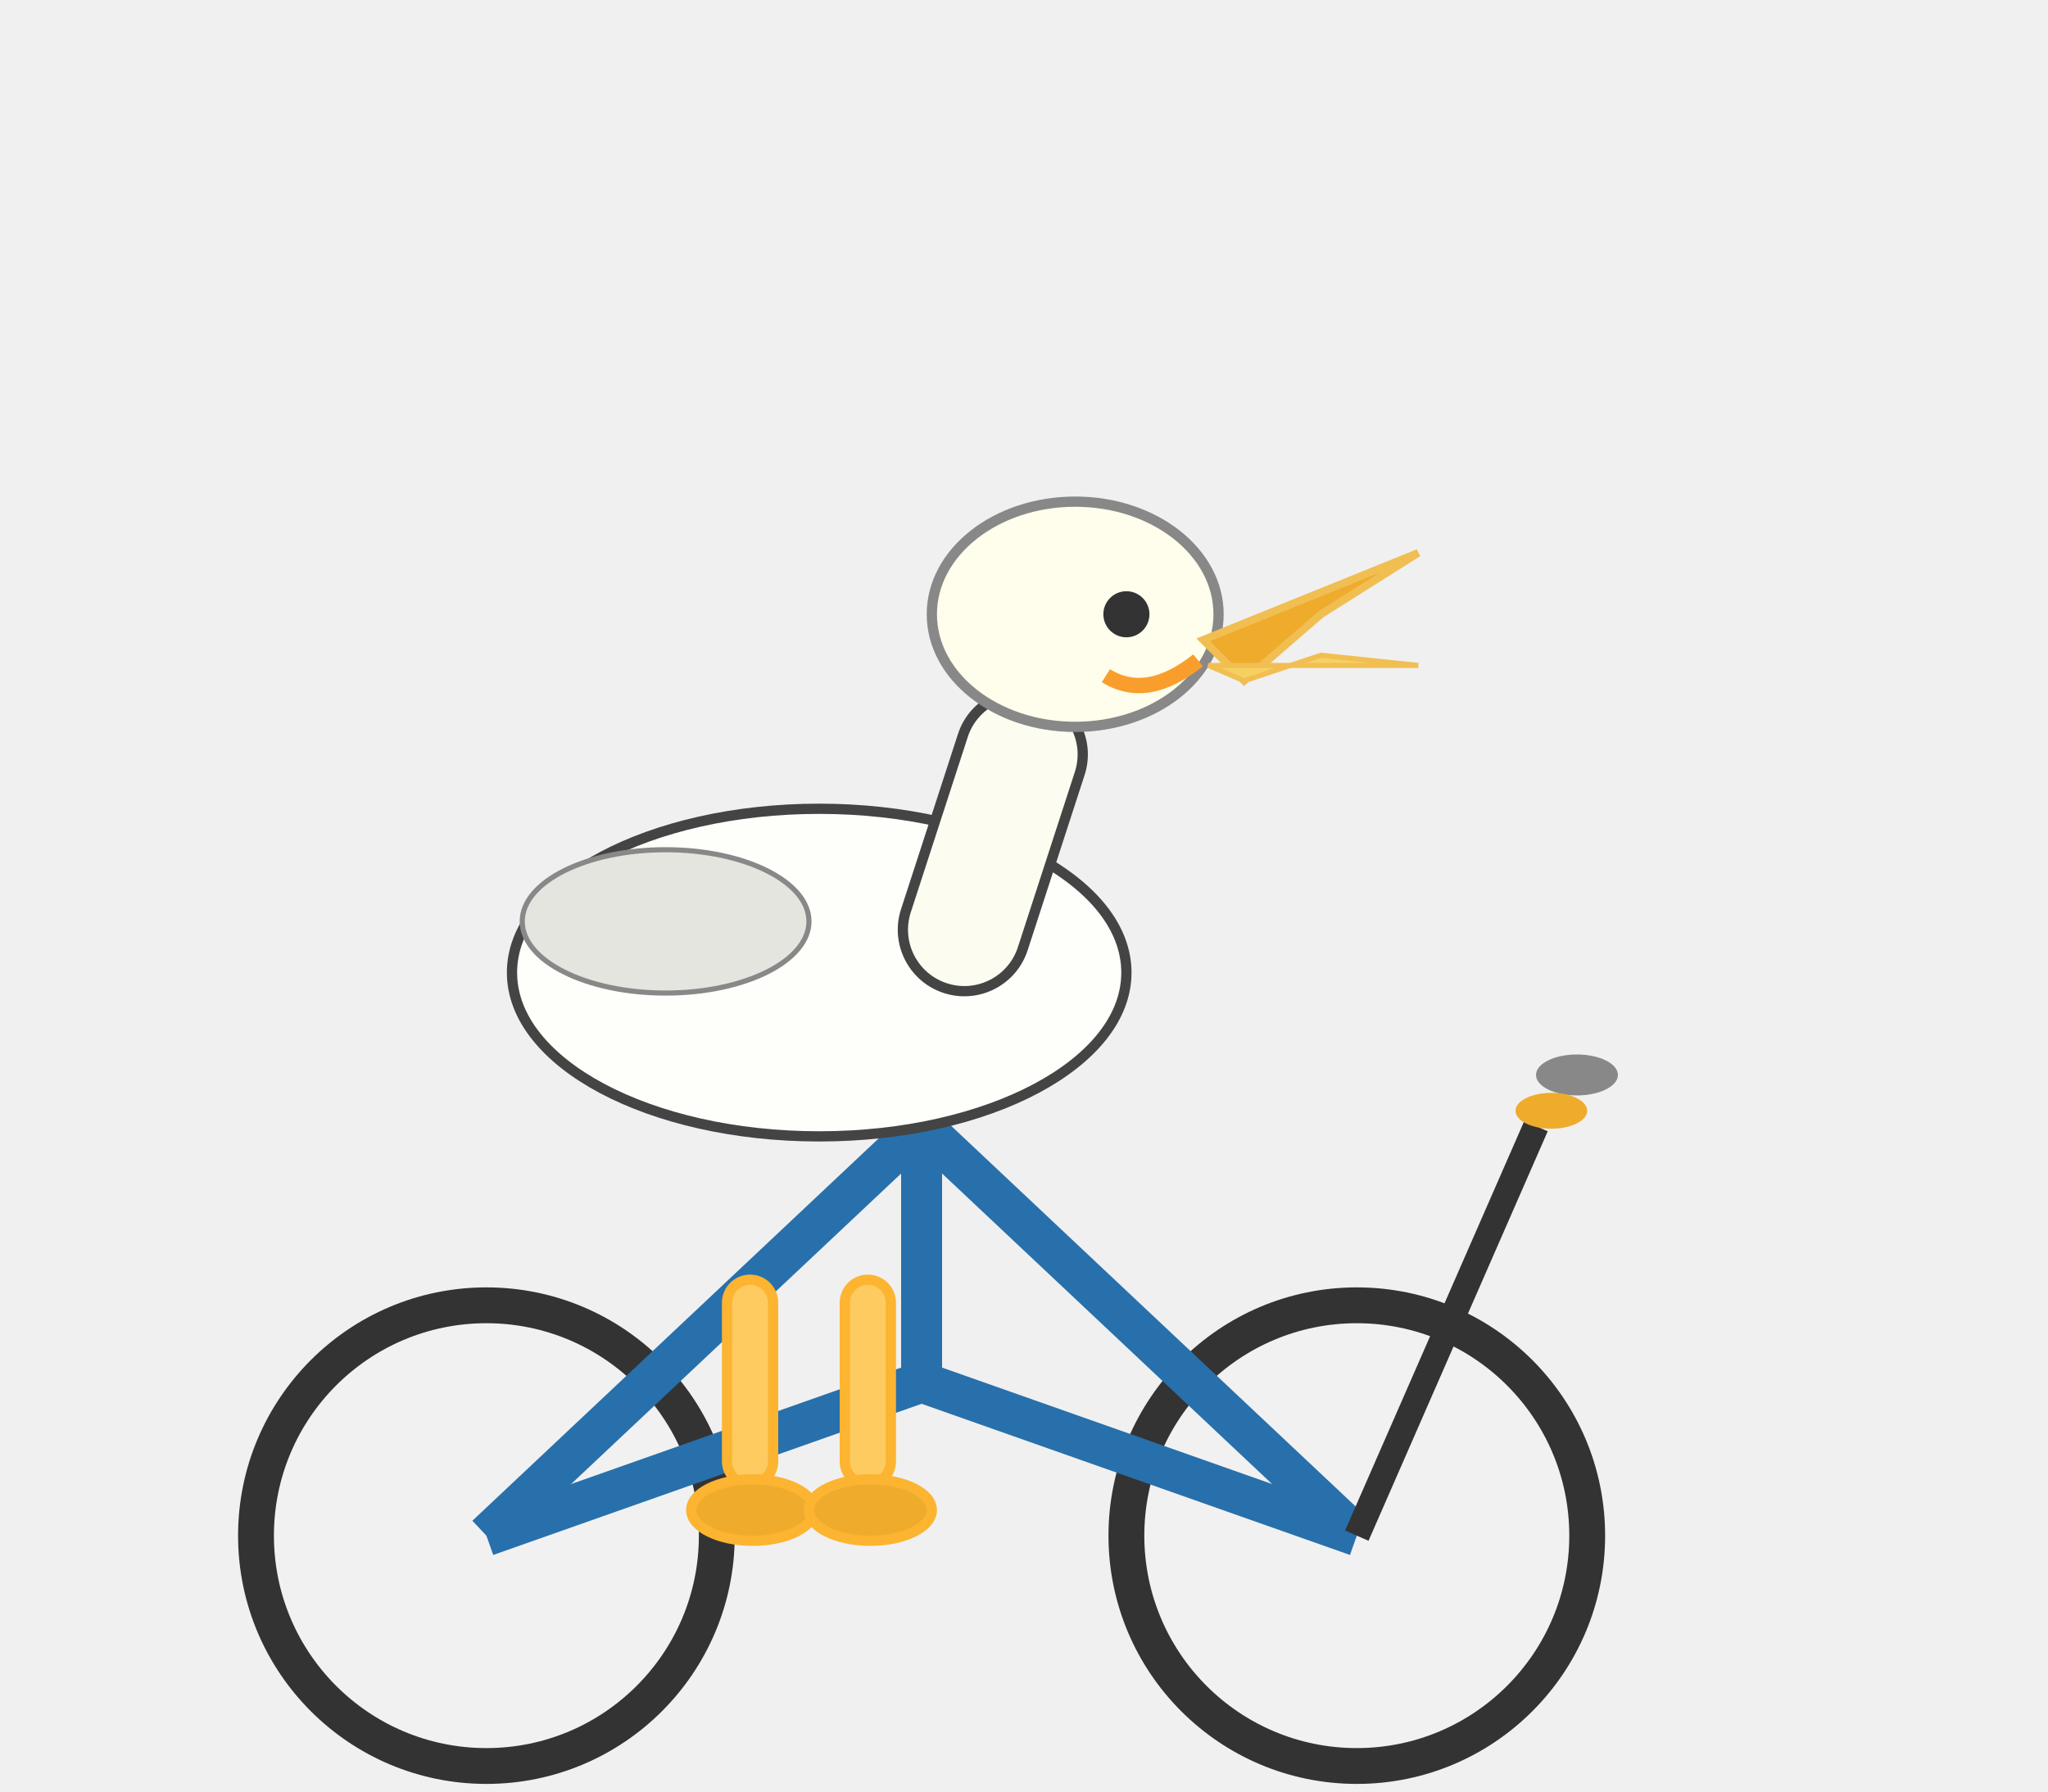
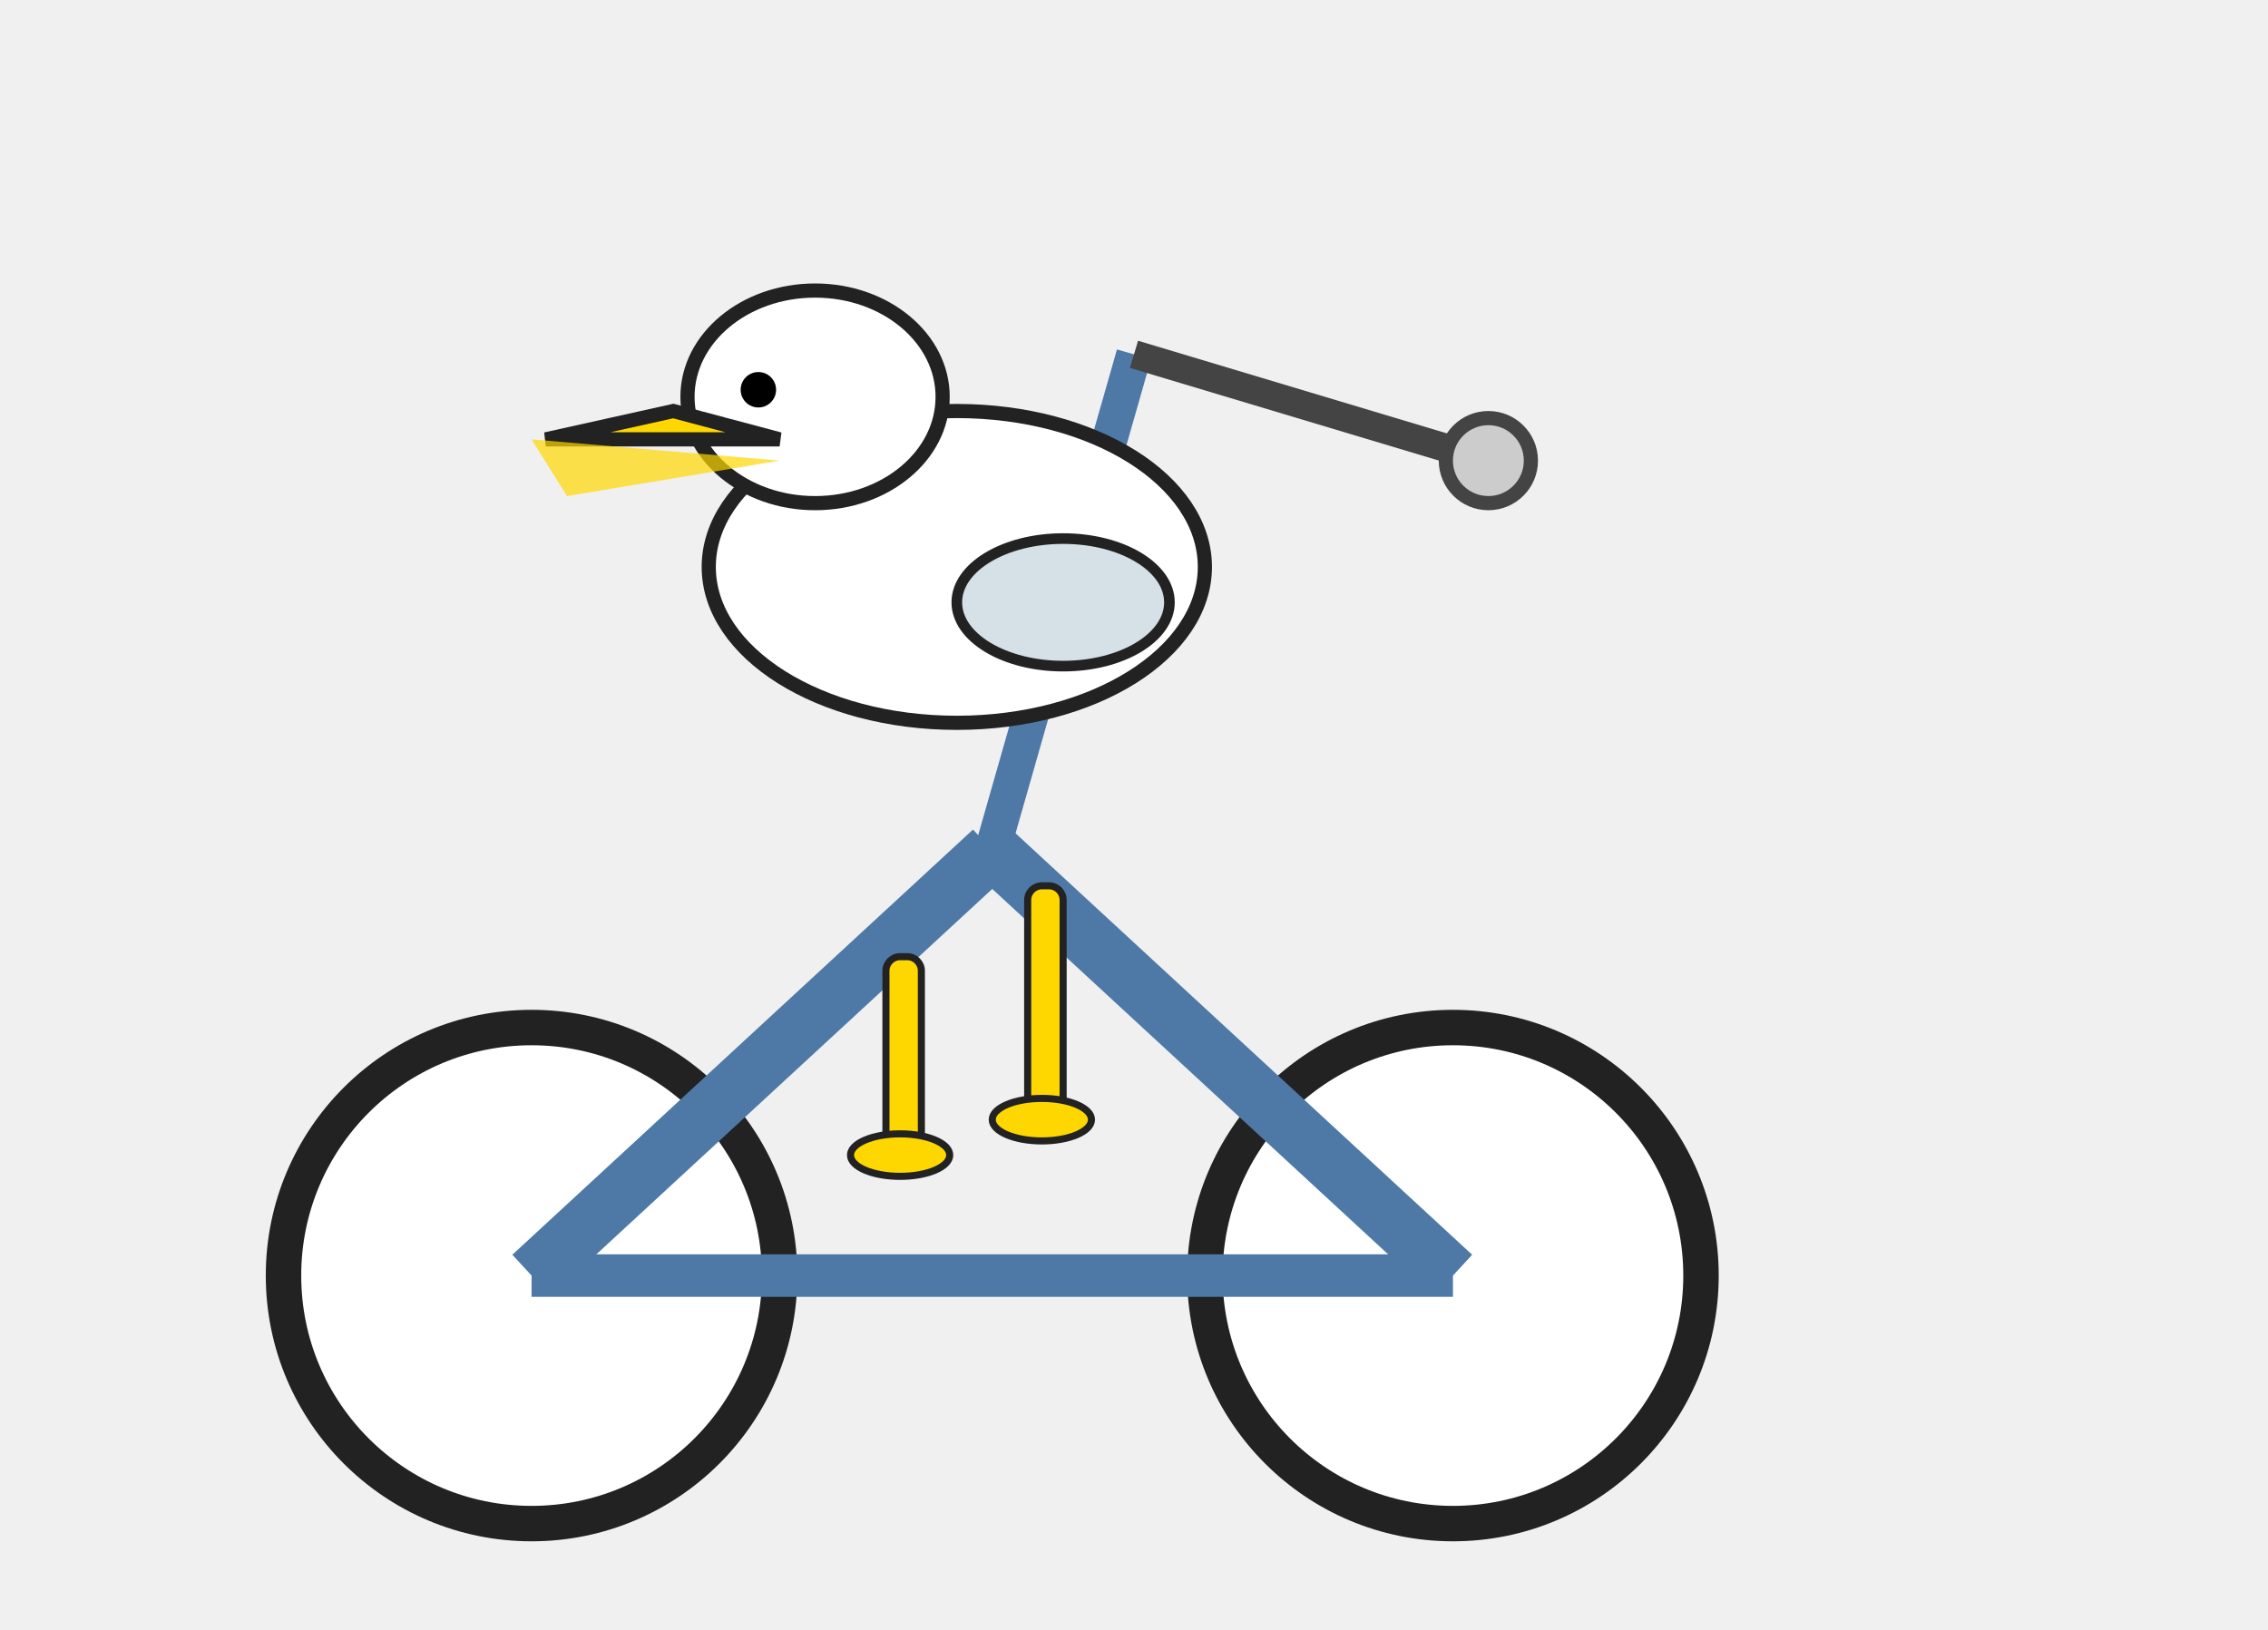
- <svg xmlns="http://www.w3.org/2000/svg" viewBox="0 0 400 350">
-   <circle cx="95" cy="300" r="45" fill="#F1F1F1" stroke="#333" stroke-width="7" />
-   <circle cx="265" cy="300" r="45" fill="#F1F1F1" stroke="#333" stroke-width="7" />
-   <line x1="95" y1="300" x2="180" y2="220" stroke="#2870AB" stroke-width="8" />
-   <line x1="180" y1="220" x2="265" y2="300" stroke="#2870AB" stroke-width="8" />
-   <line x1="180" y1="220" x2="180" y2="270" stroke="#2870AB" stroke-width="8" />
-   <line x1="95" y1="300" x2="180" y2="270" stroke="#2870AB" stroke-width="8" />
-   <line x1="180" y1="270" x2="265" y2="300" stroke="#2870AB" stroke-width="8" />
-   <line x1="265" y1="300" x2="300" y2="220" stroke="#333" stroke-width="5" />
-   <ellipse cx="308" cy="210" rx="8" ry="4" fill="#888" />
-   <ellipse cx="160" cy="190" rx="60" ry="32" fill="#FEFEFA" stroke="#444" stroke-width="2" />
-   <ellipse cx="130" cy="180" rx="28" ry="14" fill="#E5E5DF" stroke="#888" stroke-width="1" />
-   <rect x="185" y="135" width="24" height="60" rx="12" fill="#FCFCF0" stroke="#444" stroke-width="2" transform="rotate(18 197 155)" />
-   <ellipse cx="210" cy="120" rx="28" ry="22" fill="#FFFDEB" stroke="#888" stroke-width="2" />
-   <circle cx="220" cy="120" r="4.5" fill="#333" />
-   <polygon points="235,125 277,108 258,120 243,133" fill="#EFAB2C" stroke="#F1BE52" stroke-width="1.5" />
-   <polygon points="236,130 277,130 258,128 243,133" fill="#F6D162" stroke="#F1BE52" stroke-width="1" />
-   <rect x="142" y="250" width="9" height="40" rx="4.5" fill="#FDCB5F" stroke="#FCB431" stroke-width="2" />
-   <rect x="165" y="250" width="9" height="40" rx="4.5" fill="#FDCB5F" stroke="#FCB431" stroke-width="2" />
-   <ellipse cx="147" cy="295" rx="12" ry="6" fill="#EFAB2C" stroke="#FCB431" stroke-width="2" />
-   <ellipse cx="170" cy="295" rx="12" ry="6" fill="#EFAB2C" stroke="#FCB431" stroke-width="2" />
-   <ellipse cx="303" cy="217" rx="7" ry="3.5" fill="#EFAB2C" />
-   <path d="M216 132 Q224 137 234 129" stroke="#F99E2C" stroke-width="3" fill="none" />
+ <svg xmlns="http://www.w3.org/2000/svg" viewBox="0 0 320 230">
+   <circle cx="75" cy="180" r="35" fill="#fff" stroke="#222" stroke-width="5" />
+   <circle cx="205" cy="180" r="35" fill="#fff" stroke="#222" stroke-width="5" />
+   <line x1="75" y1="180" x2="140" y2="120" stroke="#4e79a7" stroke-width="8" />
+   <line x1="205" y1="180" x2="140" y2="120" stroke="#4e79a7" stroke-width="8" />
+   <line x1="75" y1="180" x2="205" y2="180" stroke="#4e79a7" stroke-width="6" />
+   <line x1="140" y1="120" x2="160" y2="50" stroke="#4e79a7" stroke-width="5" />
+   <line x1="160" y1="50" x2="210" y2="65" stroke="#444" stroke-width="4" />
+   <circle cx="210" cy="65" r="6" fill="#ccc" stroke="#444" stroke-width="2" />
+   <ellipse cx="135" cy="80" rx="35" ry="22" fill="#fff" stroke="#222" stroke-width="2" />
+   <ellipse cx="115" cy="56" rx="18" ry="15" fill="#fff" stroke="#222" stroke-width="2" />
+   <circle cx="107" cy="55" r="2.5" fill="#000" />
+   <polygon points="95,58 77,62 110,62" fill="#ffd700" stroke="#222" stroke-width="2" />
+   <polygon points="75,62 110,65 80,70" fill="#ffd700" opacity="0.7" />
+   <ellipse cx="150" cy="85" rx="15" ry="9" fill="#d5e1e6" stroke="#222" stroke-width="1.5" />
+   <rect x="145" y="125" width="5" height="35" rx="2" fill="#ffd700" stroke="#222" stroke-width="1" />
+   <rect x="125" y="135" width="5" height="30" rx="2" fill="#ffd700" stroke="#222" stroke-width="1" />
+   <ellipse cx="147" cy="158" rx="7" ry="3" fill="#ffd700" stroke="#222" stroke-width="1" />
+   <ellipse cx="127" cy="163" rx="7" ry="3" fill="#ffd700" stroke="#222" stroke-width="1" />
</svg>
